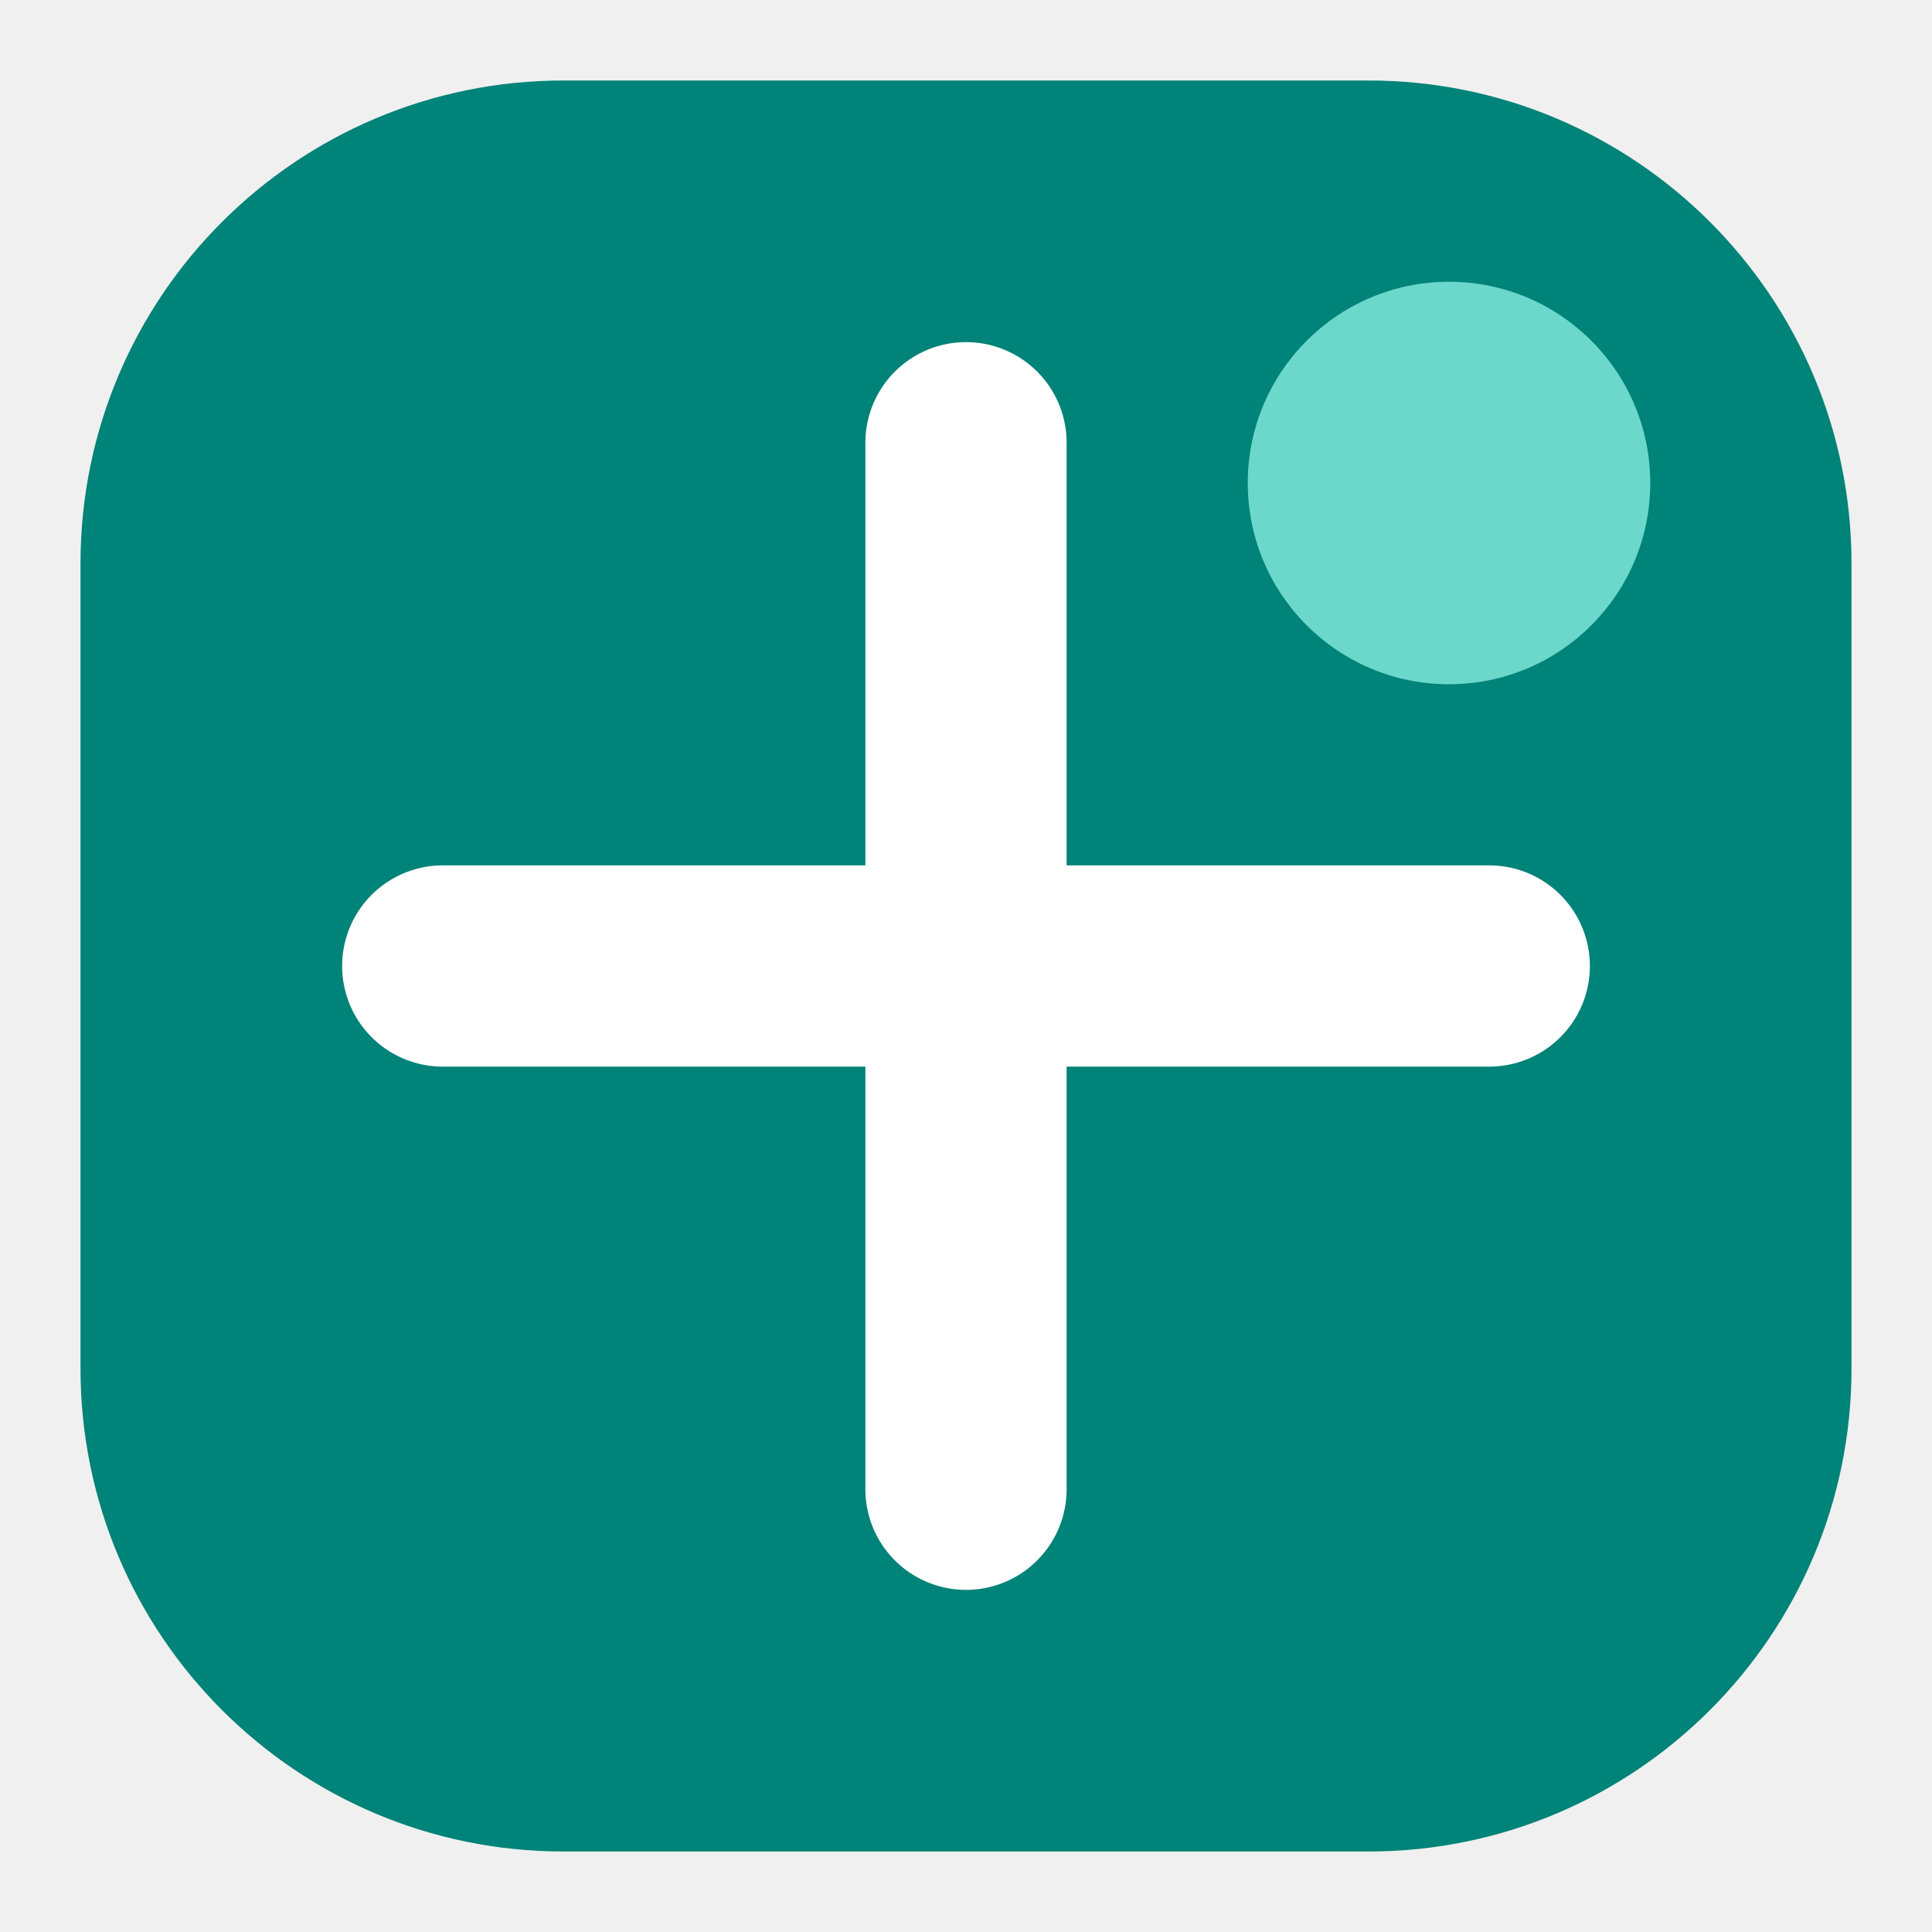
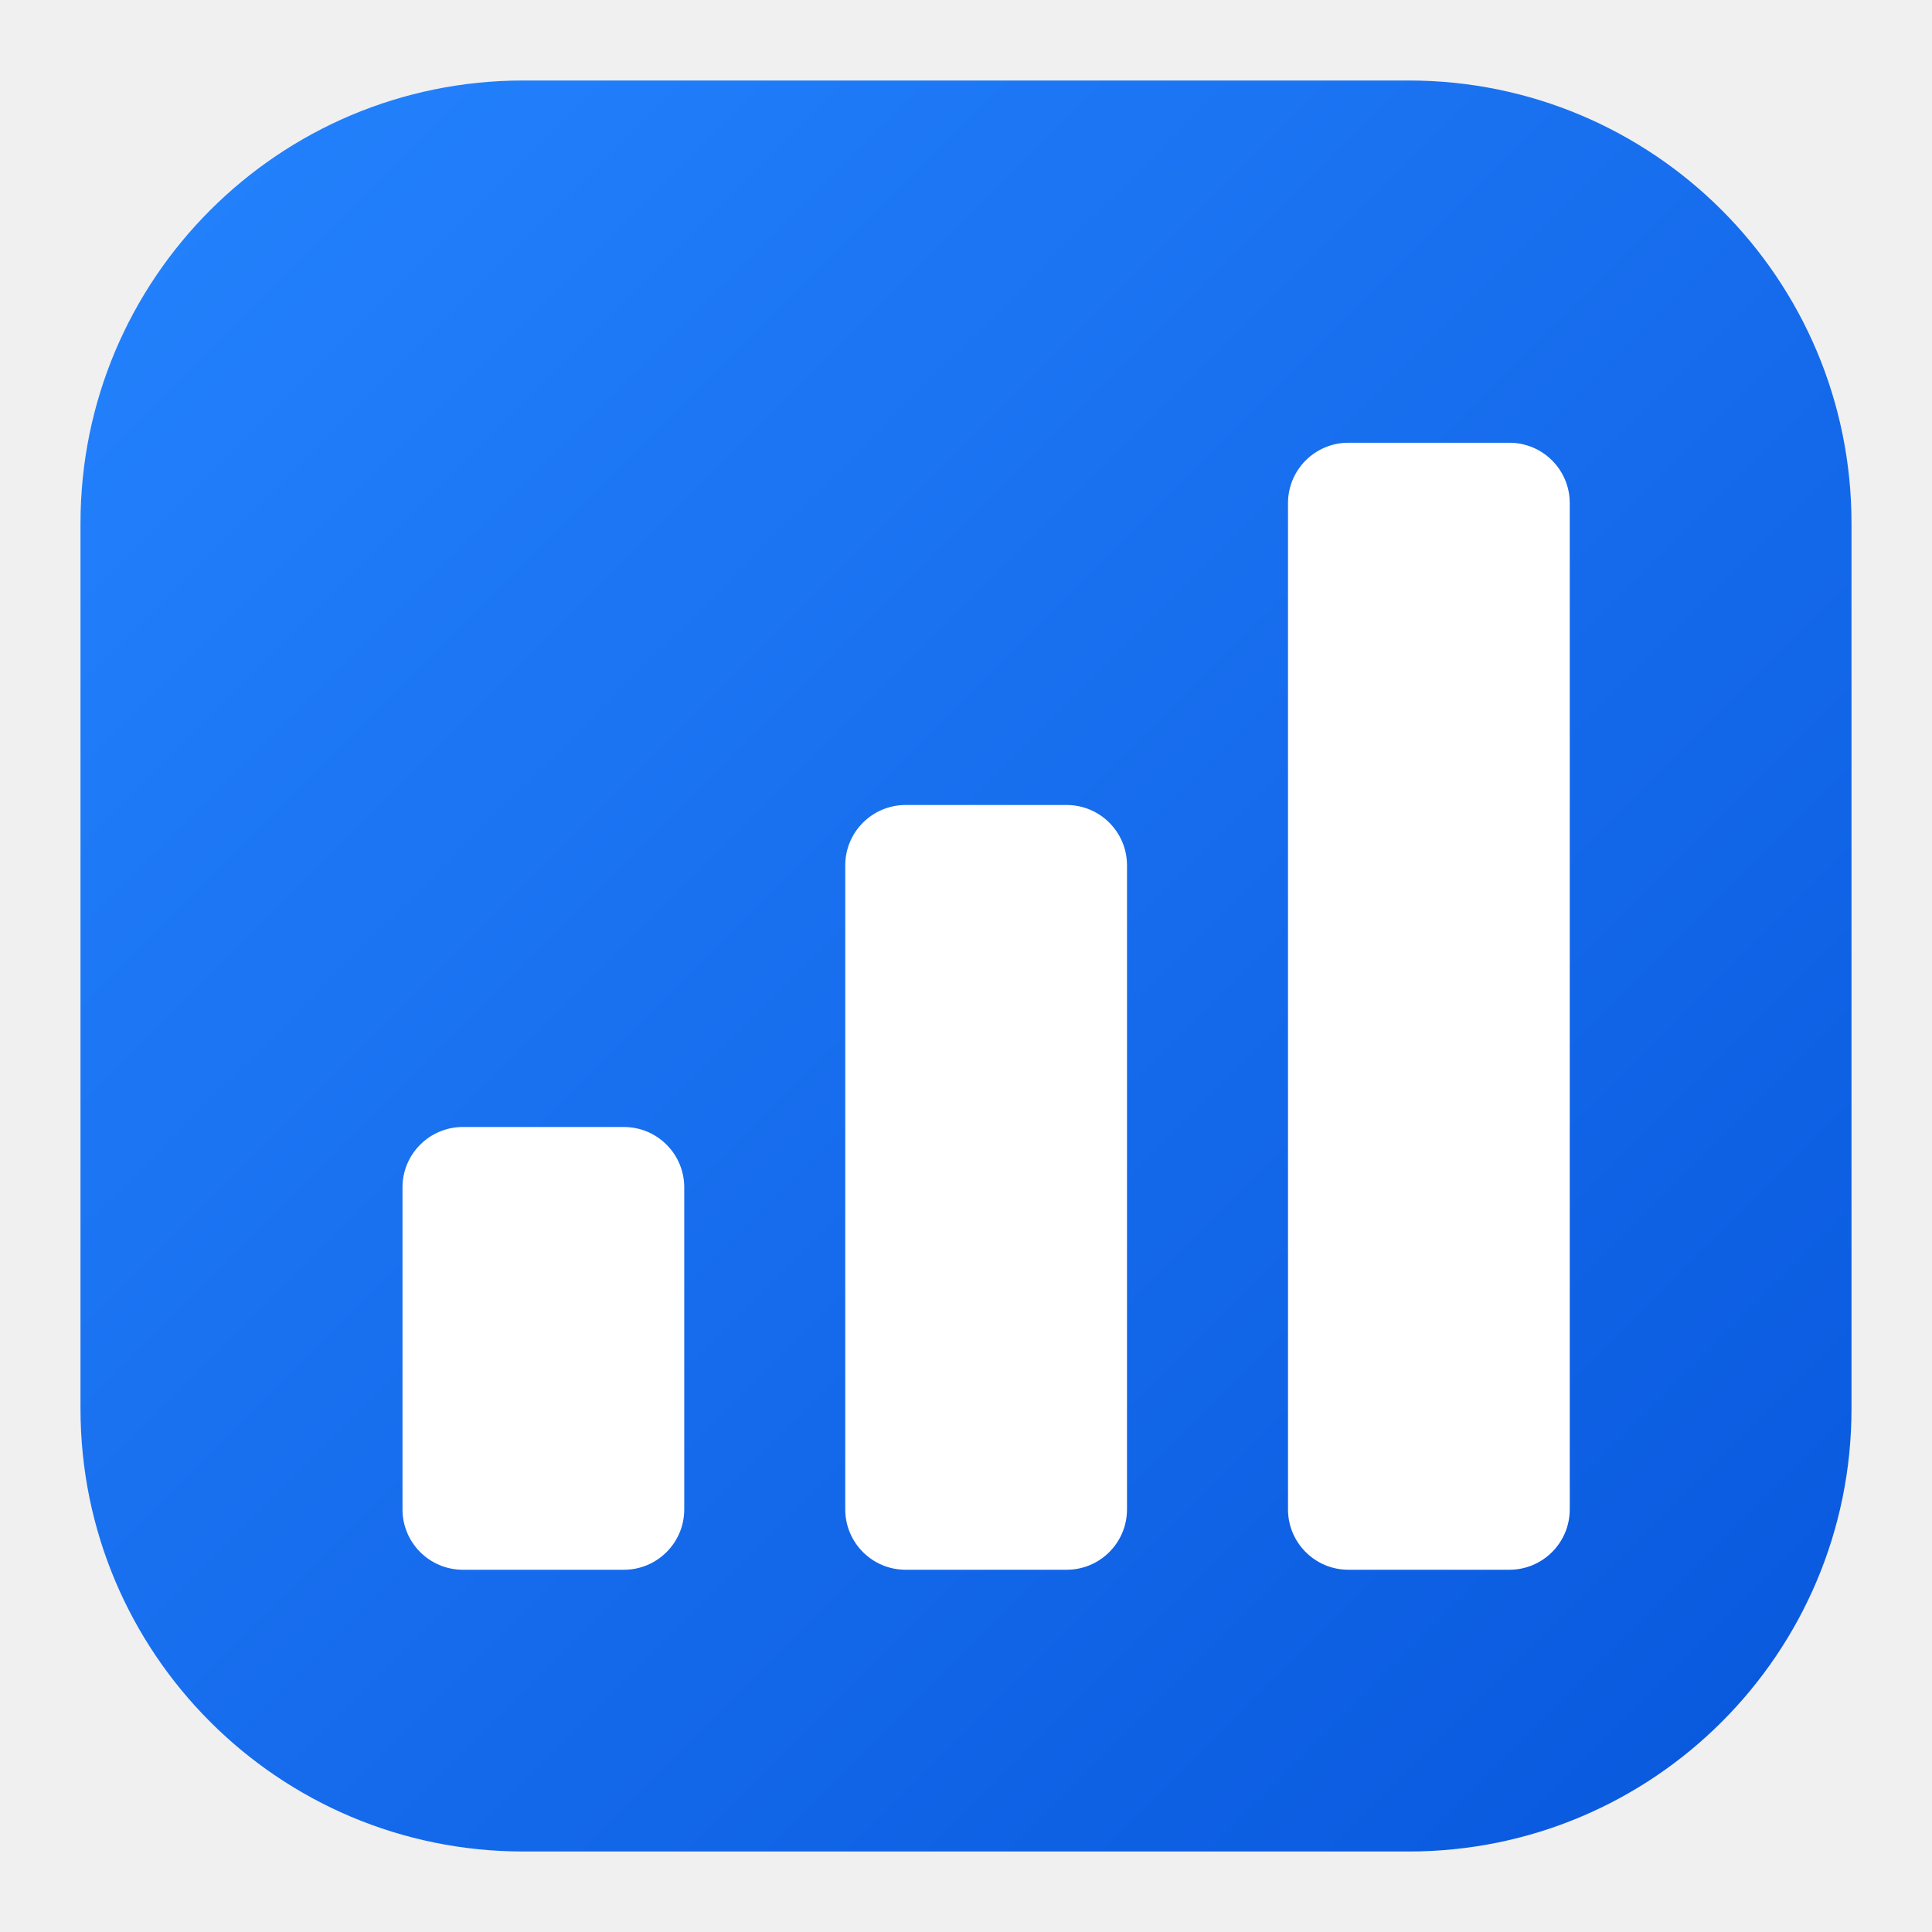
<svg xmlns="http://www.w3.org/2000/svg" viewBox="0 0 48 48" fill="none">
-   <rect x="2" y="2" width="44" height="44" rx="12" fill="#008378" />
-   <path d="M24 11v26M11 24h26" stroke="white" stroke-width="5" stroke-linecap="round" />
-   <circle cx="36" cy="12" r="5" fill="#6bd8cb" />
+   <defs>
+     <linearGradient id="logoBlue" x1="0" y1="0" x2="48" y2="48" gradientUnits="userSpaceOnUse">
+       <stop stop-color="#2685FF" />
+       <stop offset="1" stop-color="#0755DB" />
+     </linearGradient>
+   </defs>
+   <rect x="2" y="2" width="44" height="44" rx="11" fill="url(#logoBlue)" />
+   <rect x="10" y="28" width="7" height="11" rx="1.5" fill="white" />
+   <rect x="21" y="20" width="7" height="19" rx="1.5" fill="white" />
+   <rect x="32" y="11" width="7" height="28" rx="1.5" fill="white" />
</svg>
